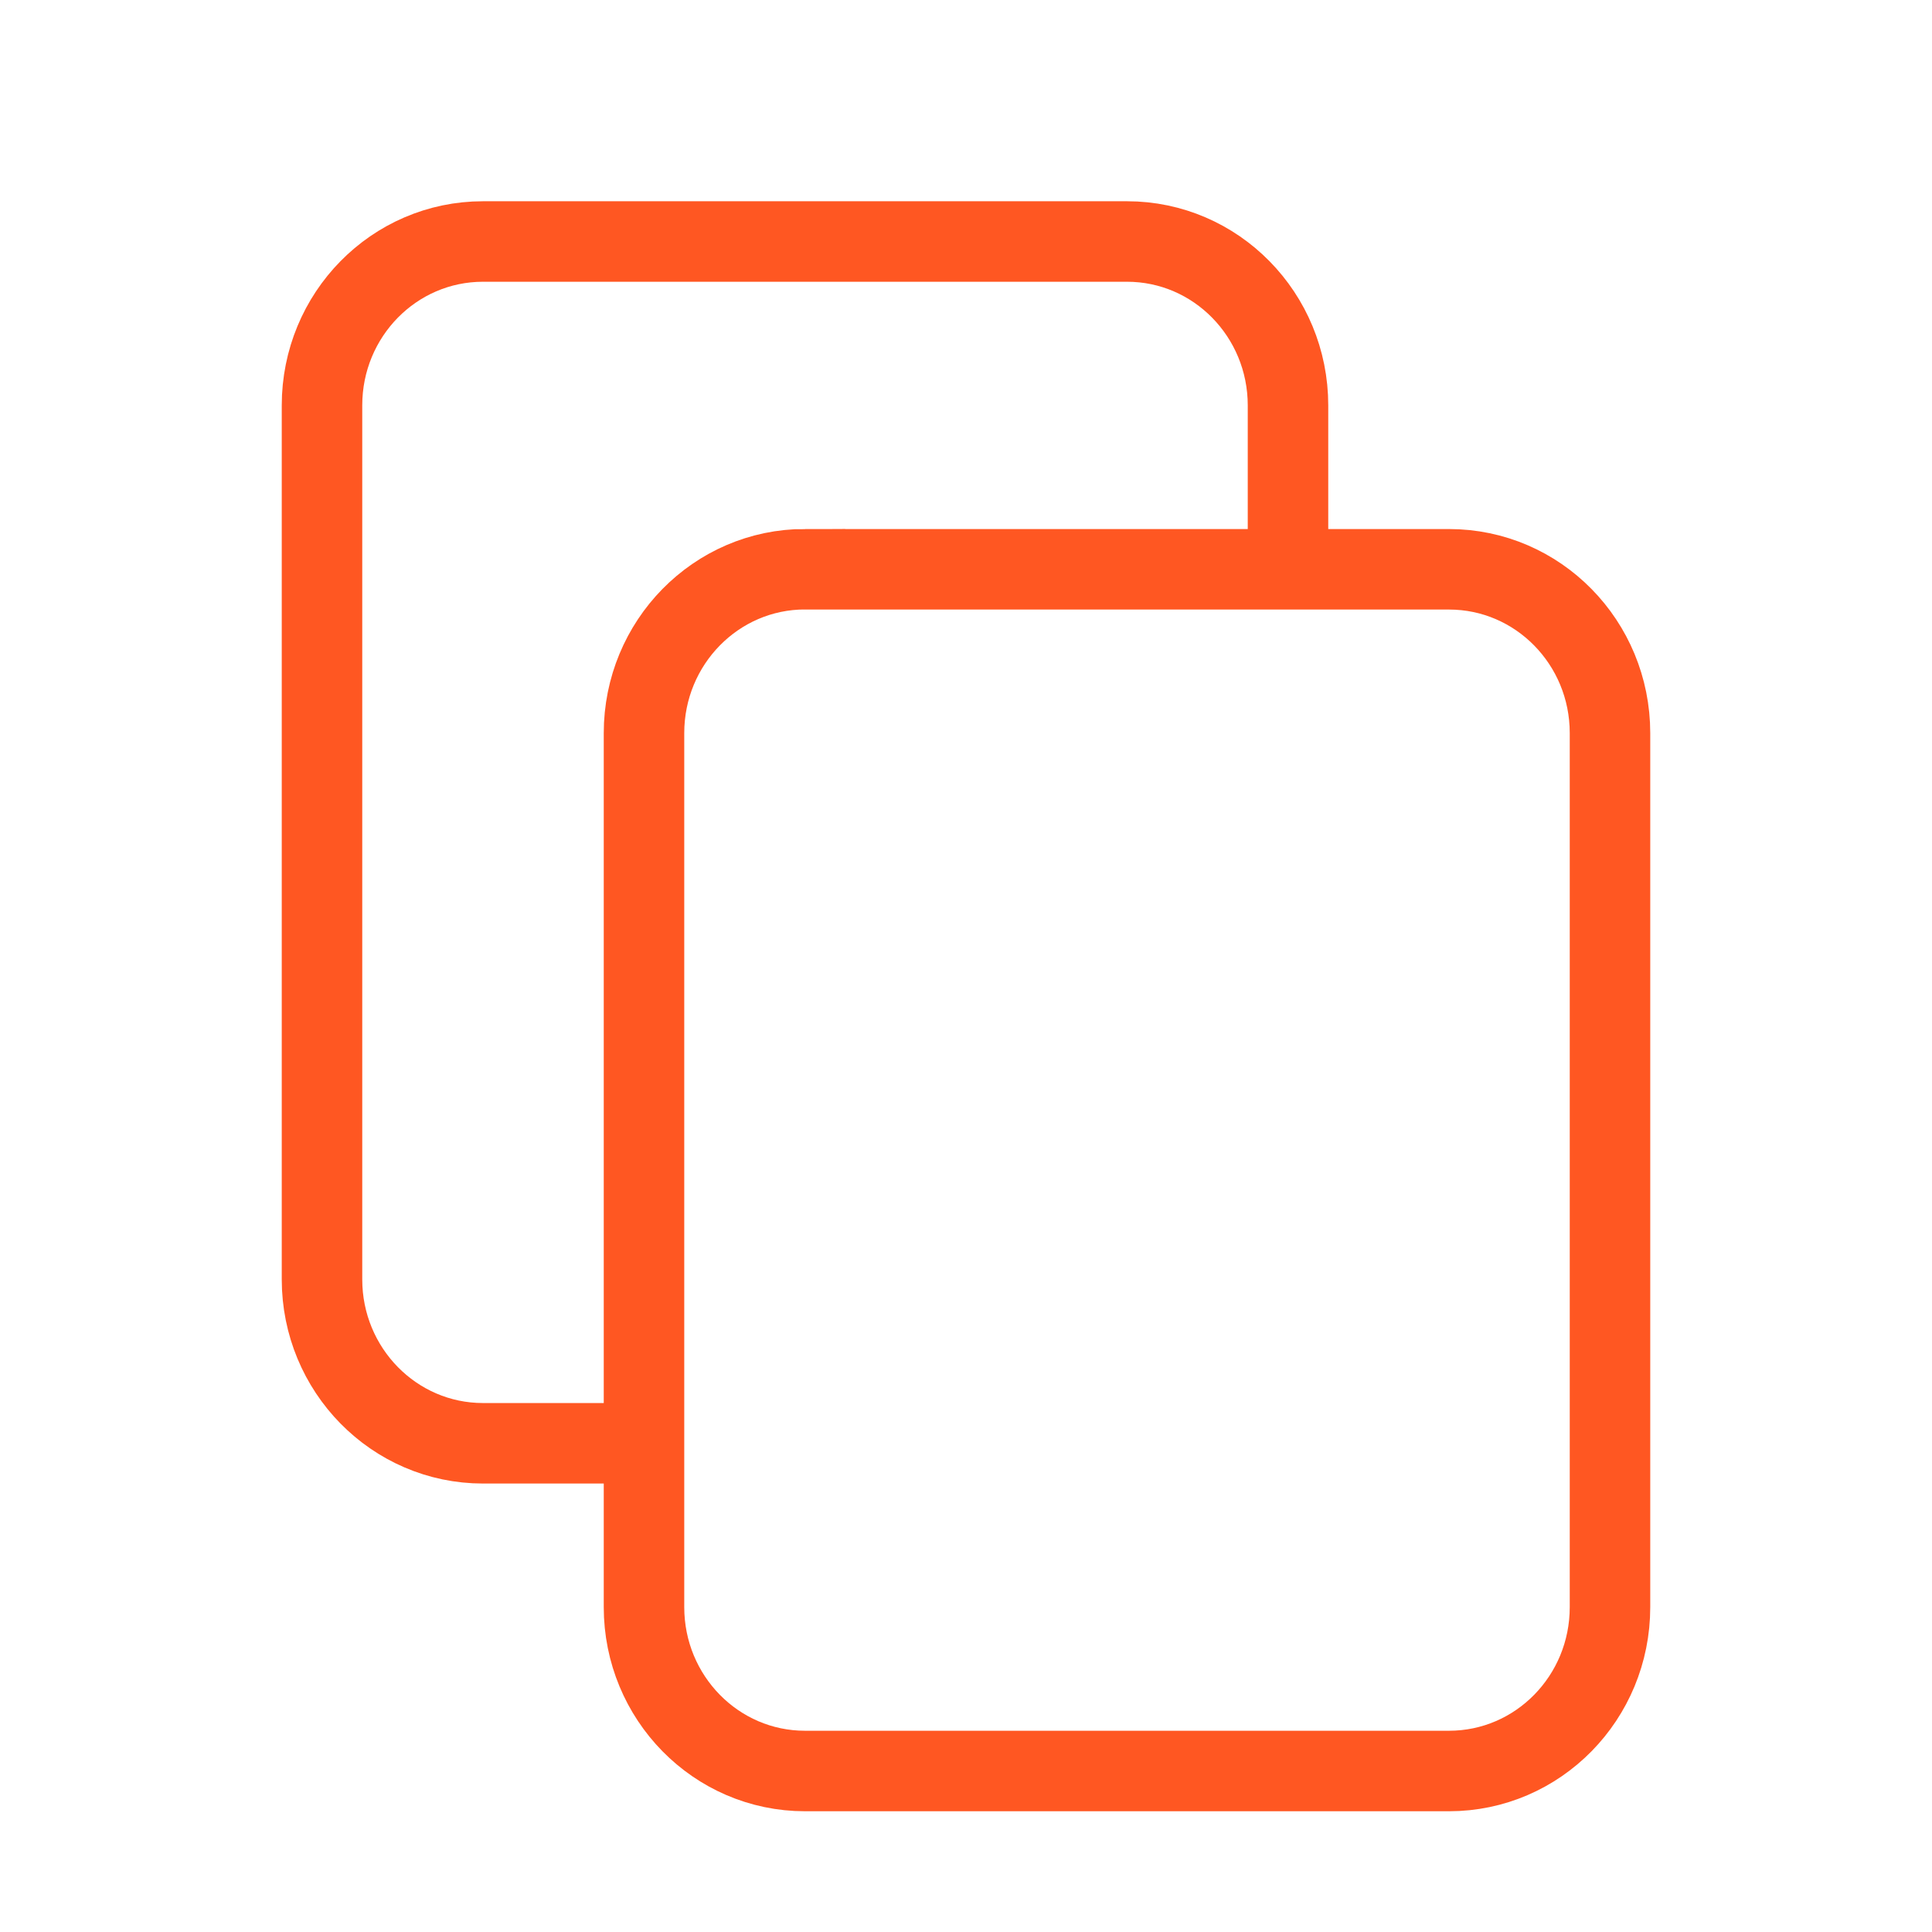
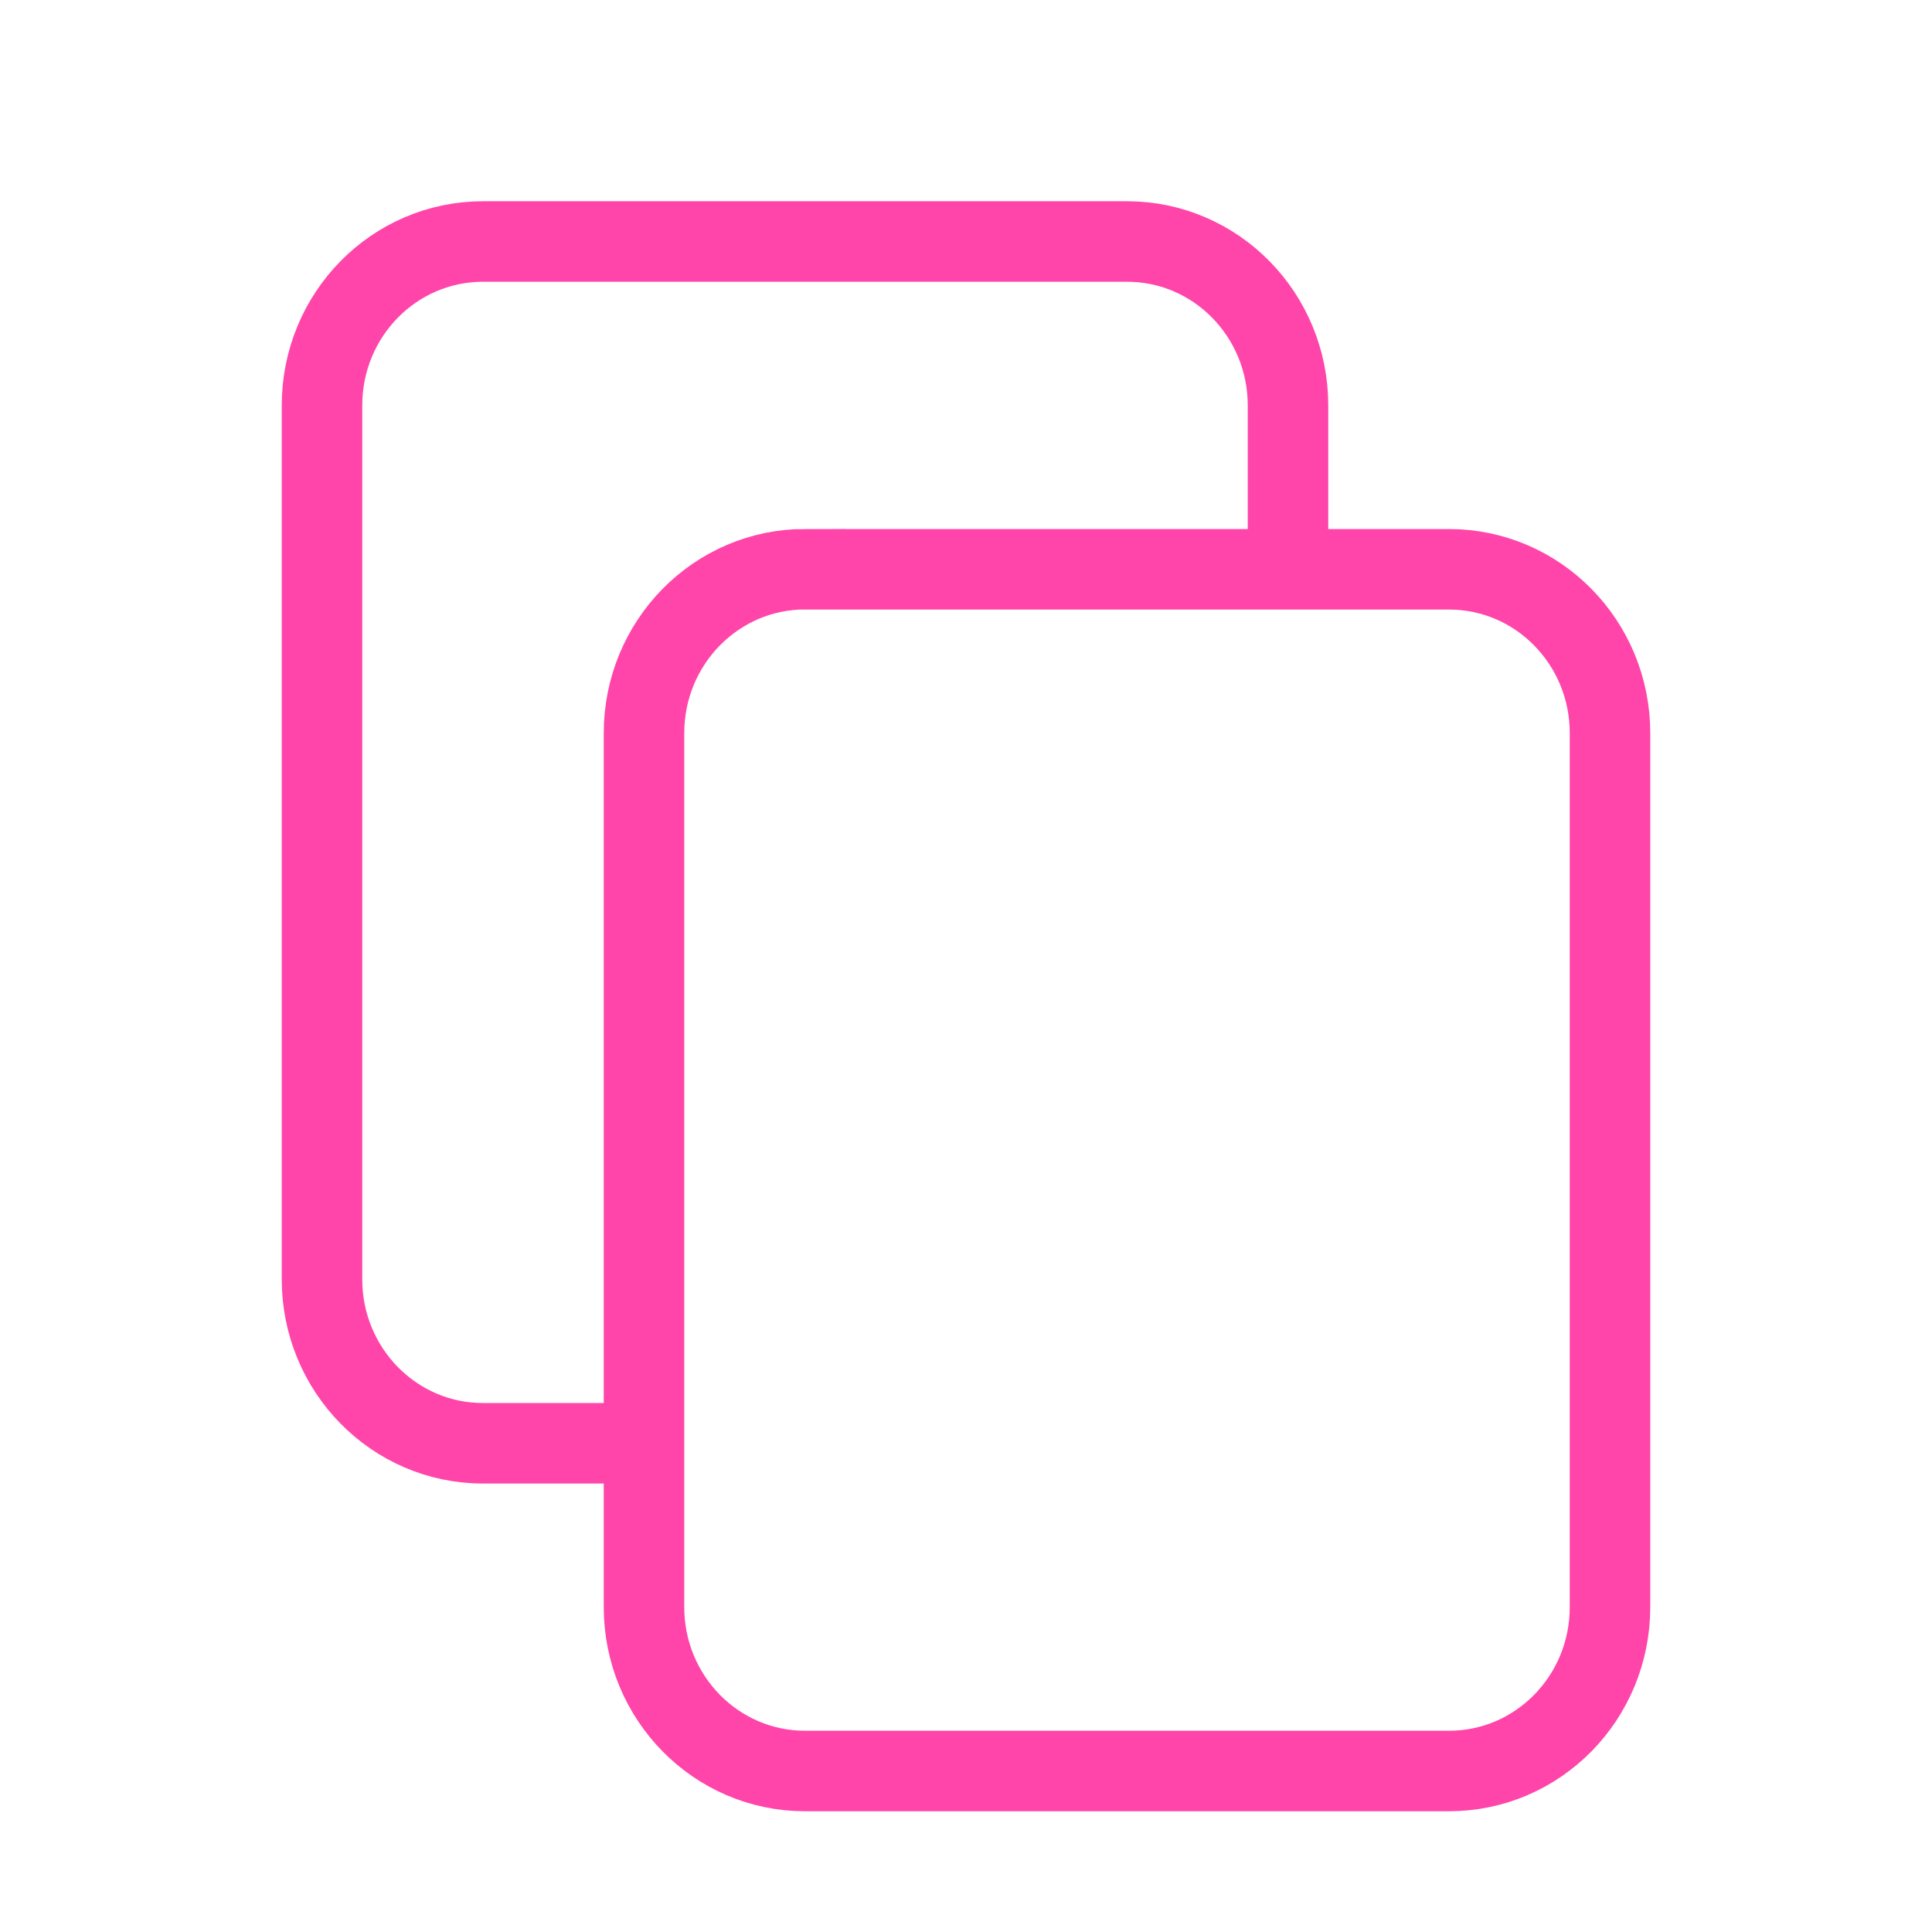
- <svg xmlns="http://www.w3.org/2000/svg" fill="none" shapeRendering="geometricPrecision" stroke="#FF5722" strokeLinecap="round" strokeLinejoin="round" strokeWidth="1.5" viewBox="0 0 24 24" width="14" height="14" version="1.1" id="svg4">
+ <svg xmlns="http://www.w3.org/2000/svg" fill="none" shapeRendering="geometricPrecision" stroke="#FF44aa" strokeLinecap="round" strokeLinejoin="round" strokeWidth="6" viewBox="0 0 24 24" width="14" height="14" version="1.1" id="svg4">
  <defs id="defs8" />
  <path d="M8 17.929H6c-1.105 0-2-.912-2-2.036V5.036C4 3.91 4.895 3 6 3h8c1.105 0 2 .911 2 2.036v1.866m-6 .17h8c1.105 0 2 .91 2 2.035v10.857C20 21.09 19.105 22 18 22h-8c-1.105 0-2-.911-2-2.036V9.107c0-1.124.895-2.036 2-2.036z" id="path2" />
</svg>
